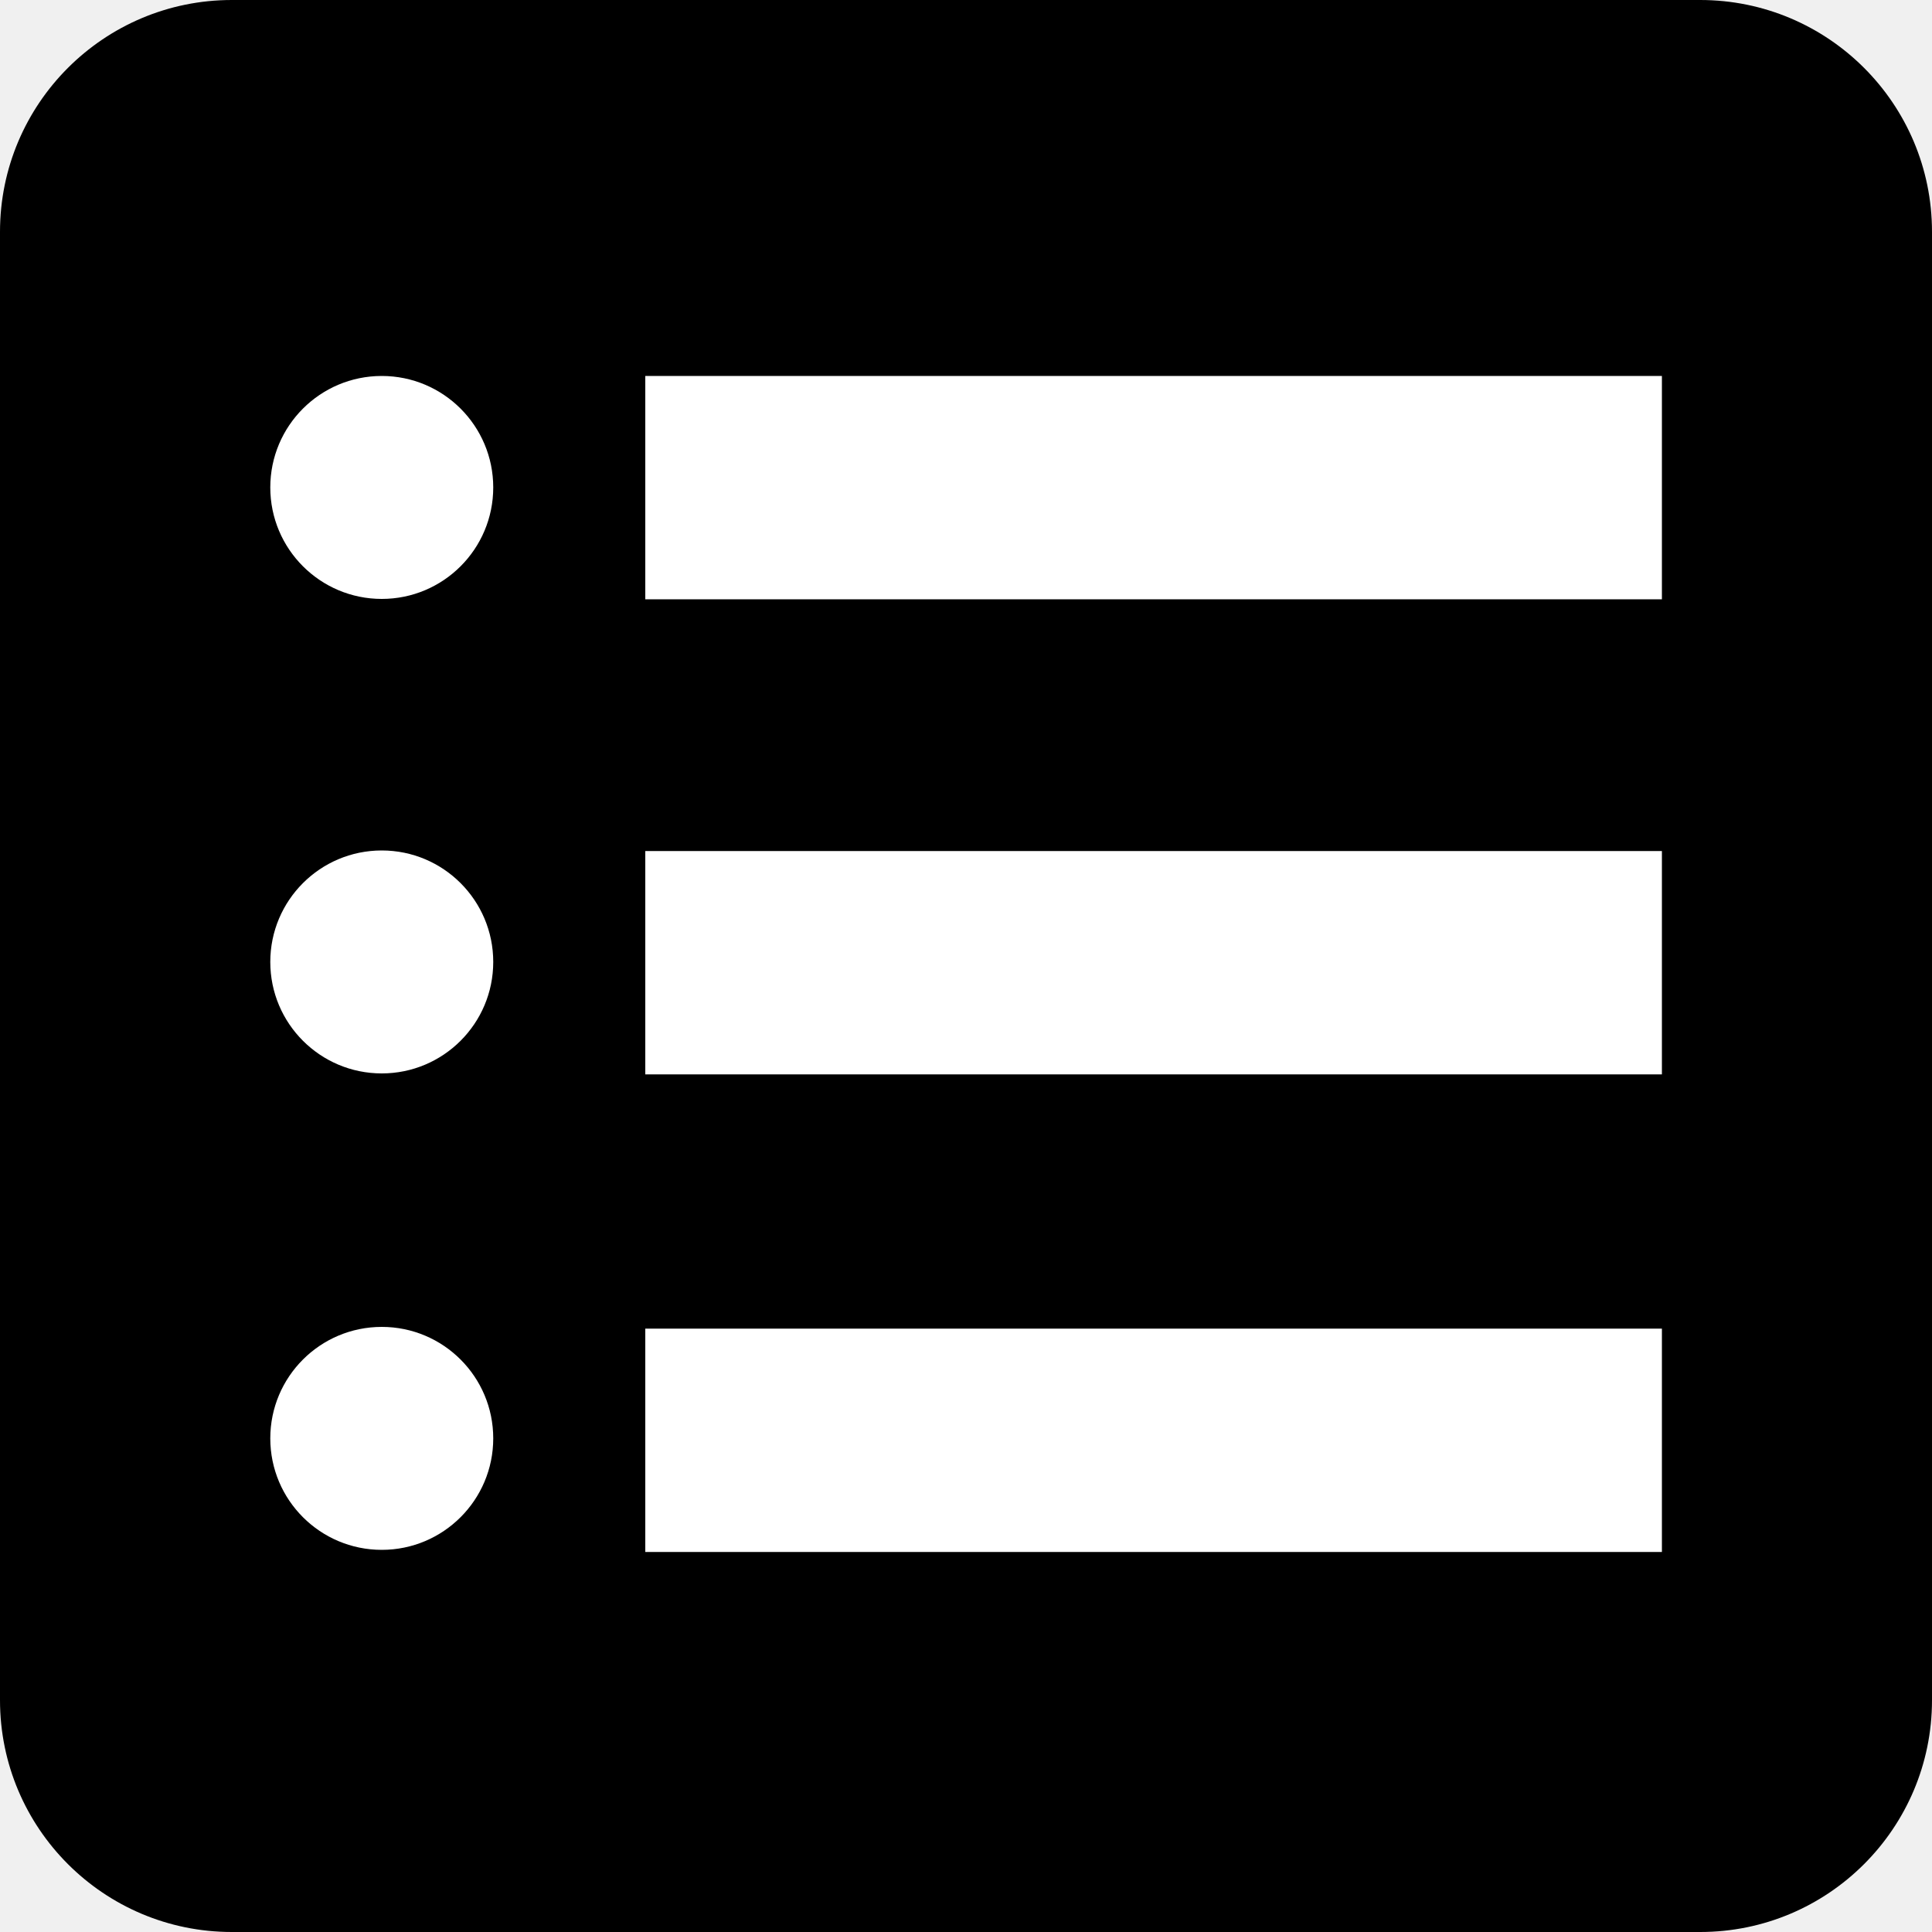
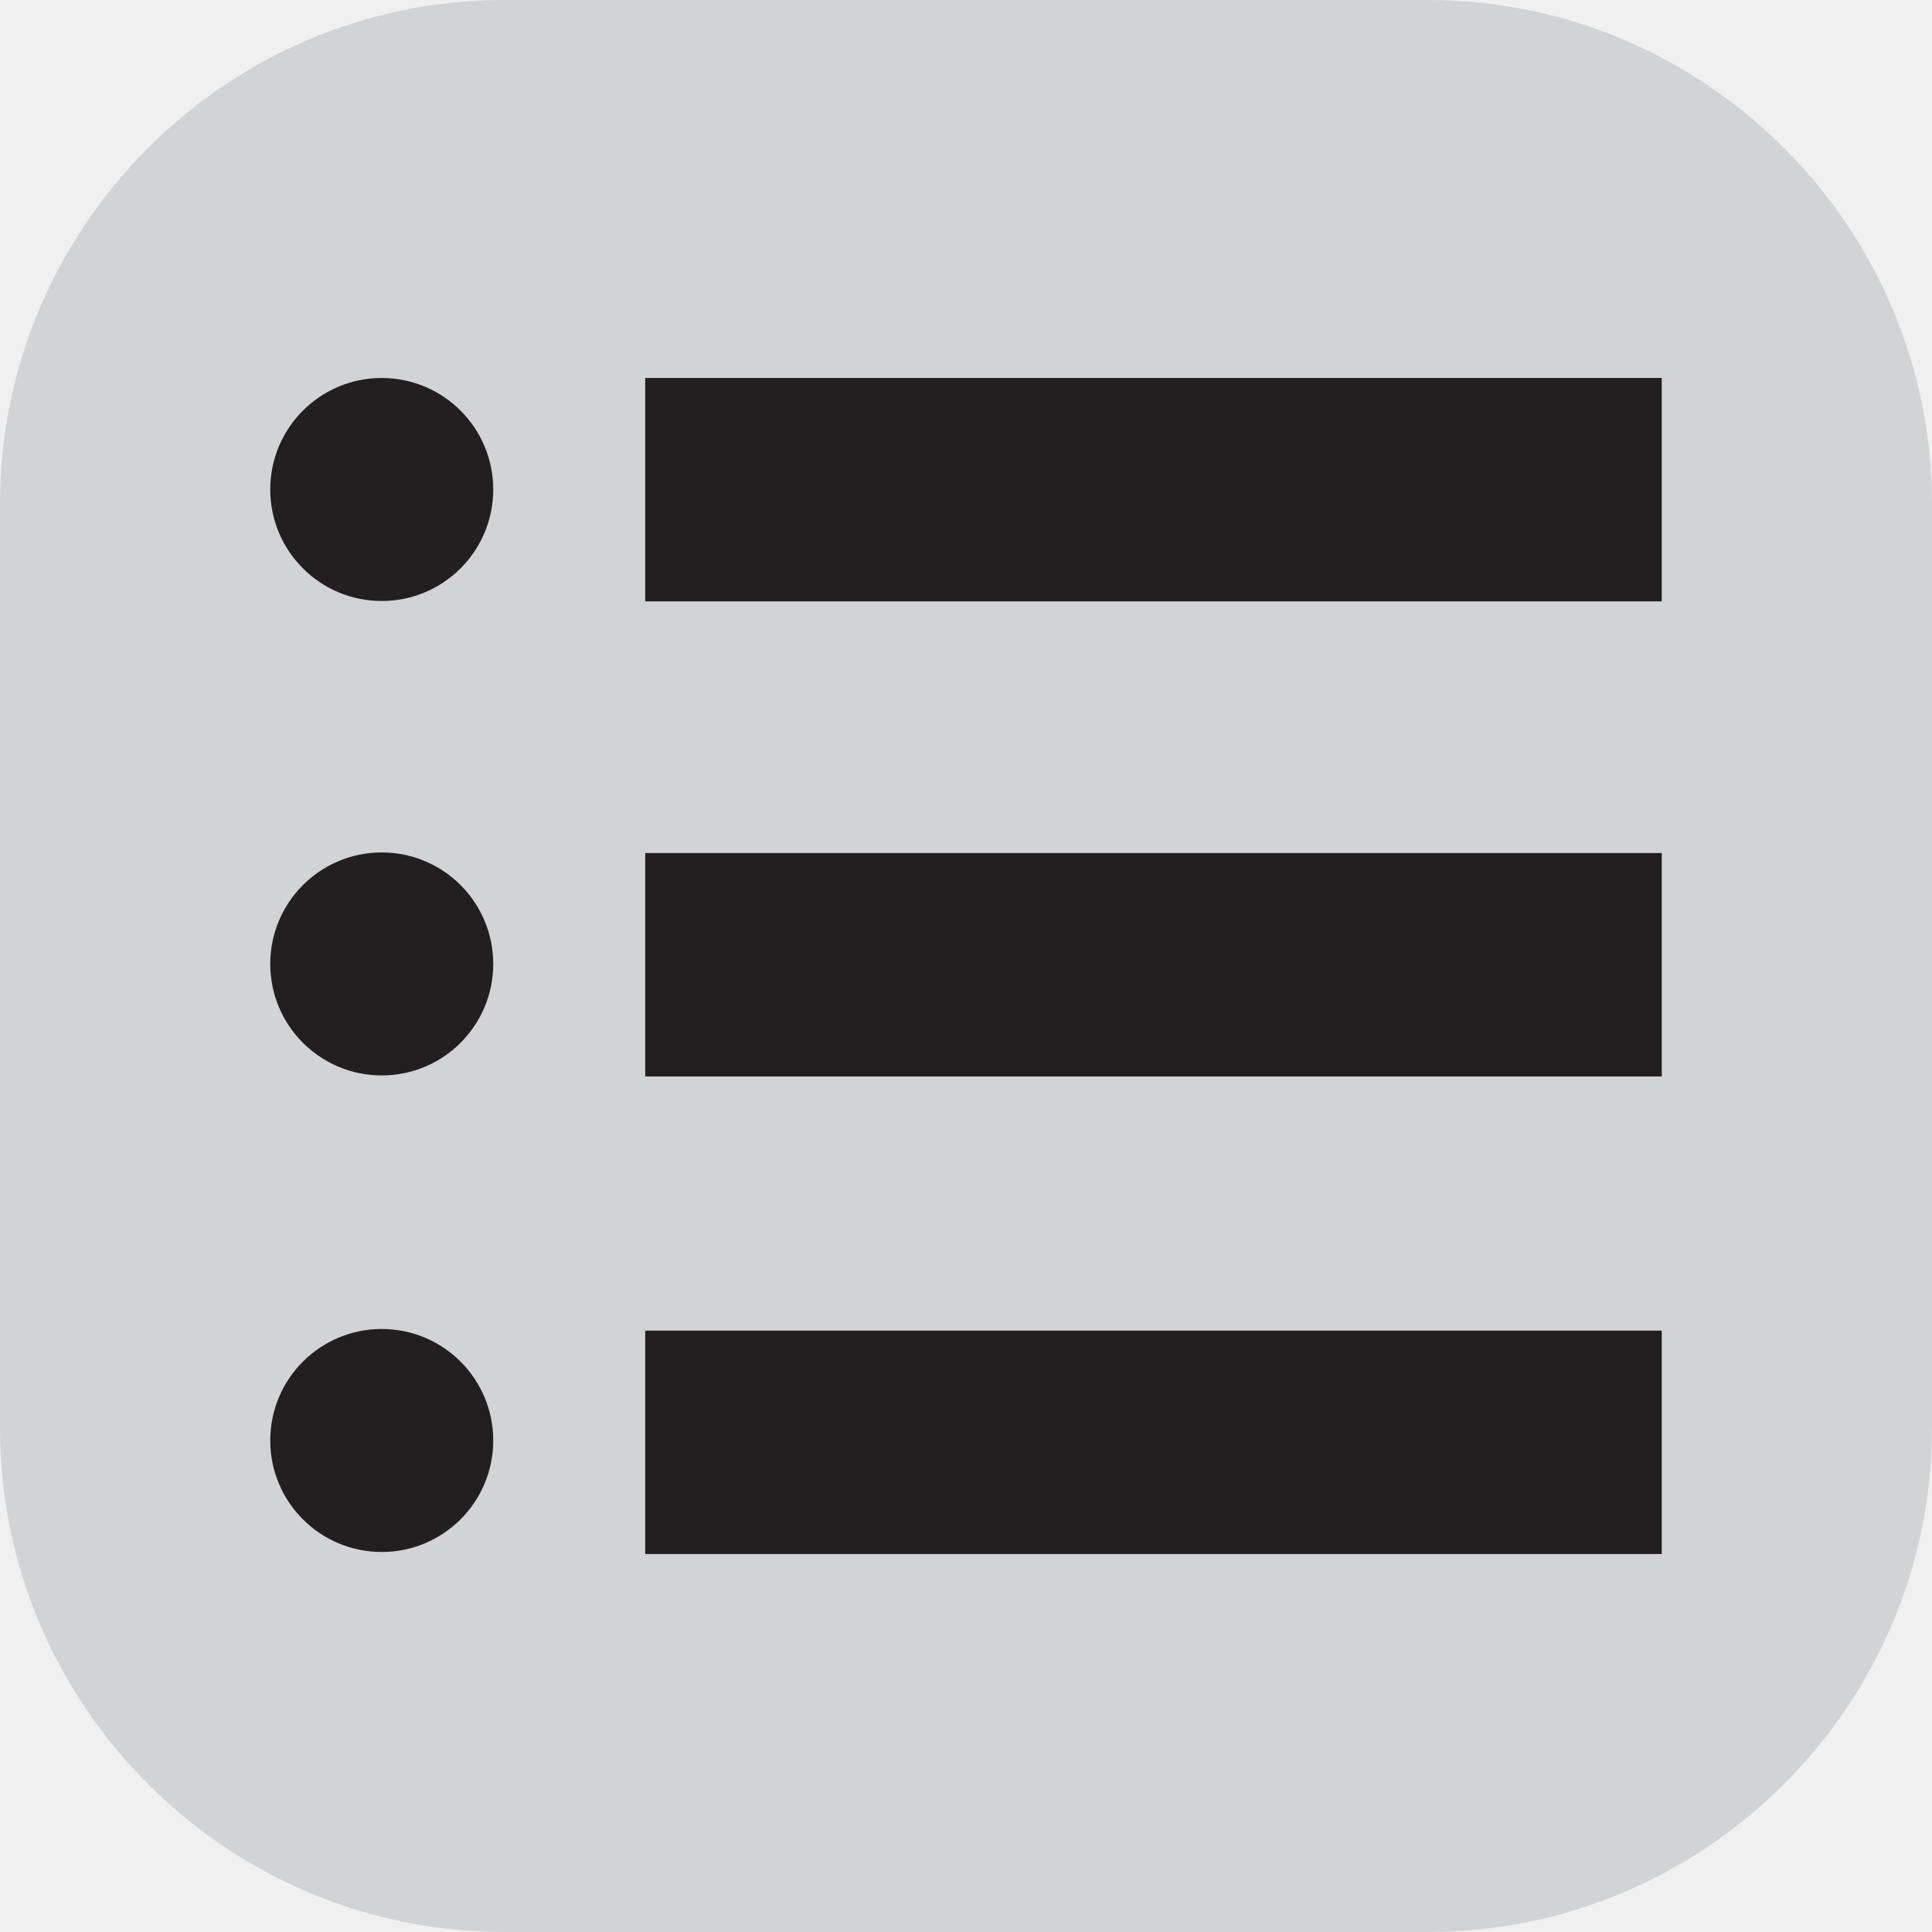
- <svg xmlns="http://www.w3.org/2000/svg" viewBox="0 0 100 100">
-   <defs>
-     <style>.cls-1{fill:#fff;}</style>
+ <svg xmlns="http://www.w3.org/2000/svg" version="1.1" id="svg29" xml:space="preserve" width="133.333" height="133.333" viewBox="0 0 133.333 133.333">
+   <defs id="defs33">
+     <clipPath clipPathUnits="userSpaceOnUse" id="clipPath45">
+       <path d="M 0,100 H 100 V 0 H 0 Z" id="path43" />
+     </clipPath>
  </defs>
-   <g id="list-active">
-     <rect width="100" height="100" rx="12" ry="12" />
-     <rect class="cls-1" x="33.4" y="19.46" width="52.62" height="11.56" />
-     <rect class="cls-1" x="33.4" y="44.05" width="52.62" height="11.56" />
-     <rect class="cls-1" x="33.4" y="68.77" width="52.62" height="11.56" />
-     <circle class="cls-1" cx="19.76" cy="25.23" r="5.77" />
-     <circle class="cls-1" cx="19.76" cy="49.79" r="5.77" />
-     <circle class="cls-1" cx="19.76" cy="74.45" r="5.77" />
+   <g id="g37" transform="matrix(1.333333,0,0,-1.333333,0,133.3333)">
+     <g id="g39">
+       <g id="g41" clip-path="url(#clipPath45)">
+         <g id="g47" transform="translate(73.9248)">
+           <path d="M 0,0 H -47.85 C -62.19,0 -73.925,11.734 -73.925,26.076 V 73.924 C -73.925,88.266 -62.19,100 -47.85,100 H 0 C 14.341,100 26.075,88.266 26.075,73.924 V 26.076 C 26.075,11.734 14.341,0 0,0" style="fill:#d1d3d4;fill-opacity:1;fill-rule:nonzero;stroke:none" id="path49" />
+         </g>
+         <path d="M 33.396,68.873 H 86.012 V 80.436 H 33.396 Z" style="fill:#231f20;fill-opacity:1;fill-rule:nonzero;stroke:none" id="path51" />
+         <path d="M 33.396,44.284 H 86.012 V 55.847 H 33.396 Z" style="fill:#231f20;fill-opacity:1;fill-rule:nonzero;stroke:none" id="path53" />
+         <path d="M 33.396,19.564 H 86.012 V 31.127 H 33.396 Z" style="fill:#231f20;fill-opacity:1;fill-rule:nonzero;stroke:none" id="path55" />
+         <g id="g57" transform="translate(19.7588,80.4355)">
+           <path d="m 0,0 c -3.188,0 -5.771,-2.584 -5.771,-5.771 0,-3.187 2.583,-5.772 5.771,-5.772 3.188,0 5.771,2.585 5.771,5.772 C 5.771,-2.584 3.188,0 0,0" style="fill:#231f20;fill-opacity:1;fill-rule:nonzero;stroke:none" id="path59" />
+         </g>
+         <g id="g61" transform="translate(19.7588,55.8779)">
+           <path d="m 0,0 c -3.188,0 -5.771,-2.584 -5.771,-5.771 0,-3.187 2.583,-5.771 5.771,-5.771 3.188,0 5.771,2.584 5.771,5.771 C 5.771,-2.584 3.188,0 0,0" style="fill:#231f20;fill-opacity:1;fill-rule:nonzero;stroke:none" id="path63" />
+         </g>
+         <g id="g65" transform="translate(19.7588,31.2119)">
+           <path d="m 0,0 c -3.188,0 -5.771,-2.584 -5.771,-5.771 0,-3.187 2.583,-5.771 5.771,-5.771 3.188,0 5.771,2.584 5.771,5.771 C 5.771,-2.584 3.188,0 0,0" style="fill:#231f20;fill-opacity:1;fill-rule:nonzero;stroke:none" id="path67" />
+         </g>
+       </g>
+     </g>
  </g>
</svg>
